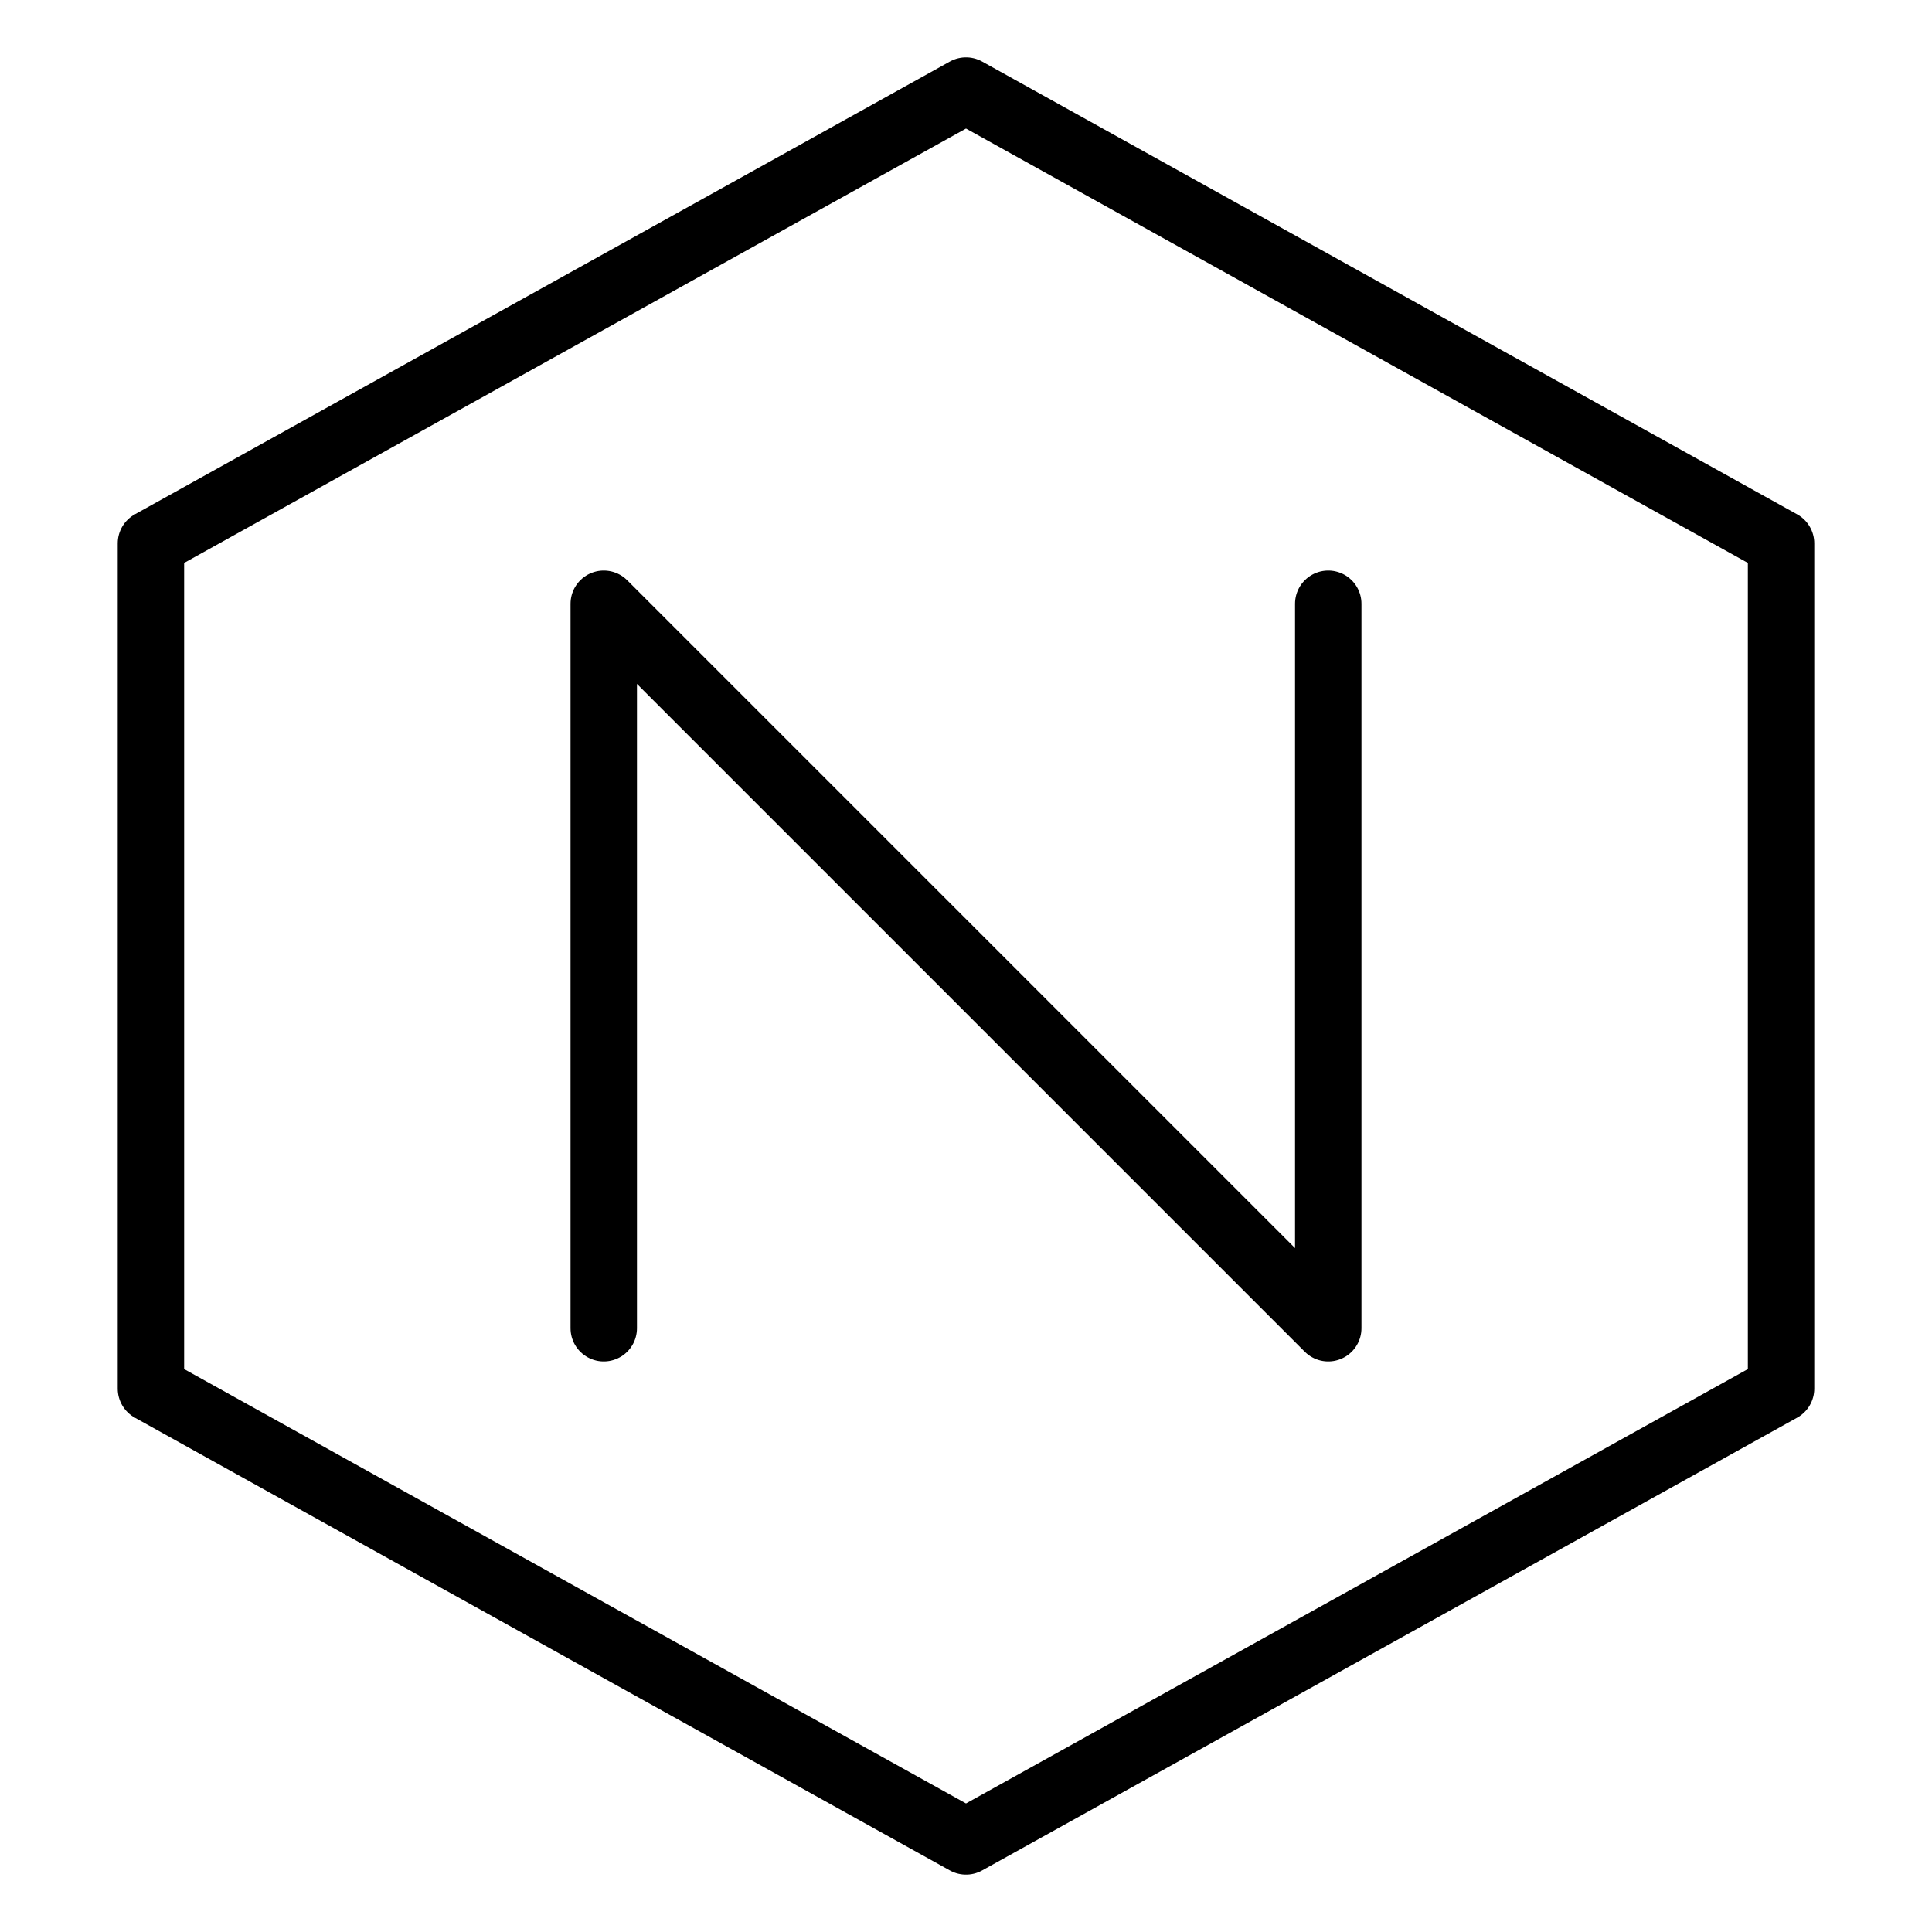
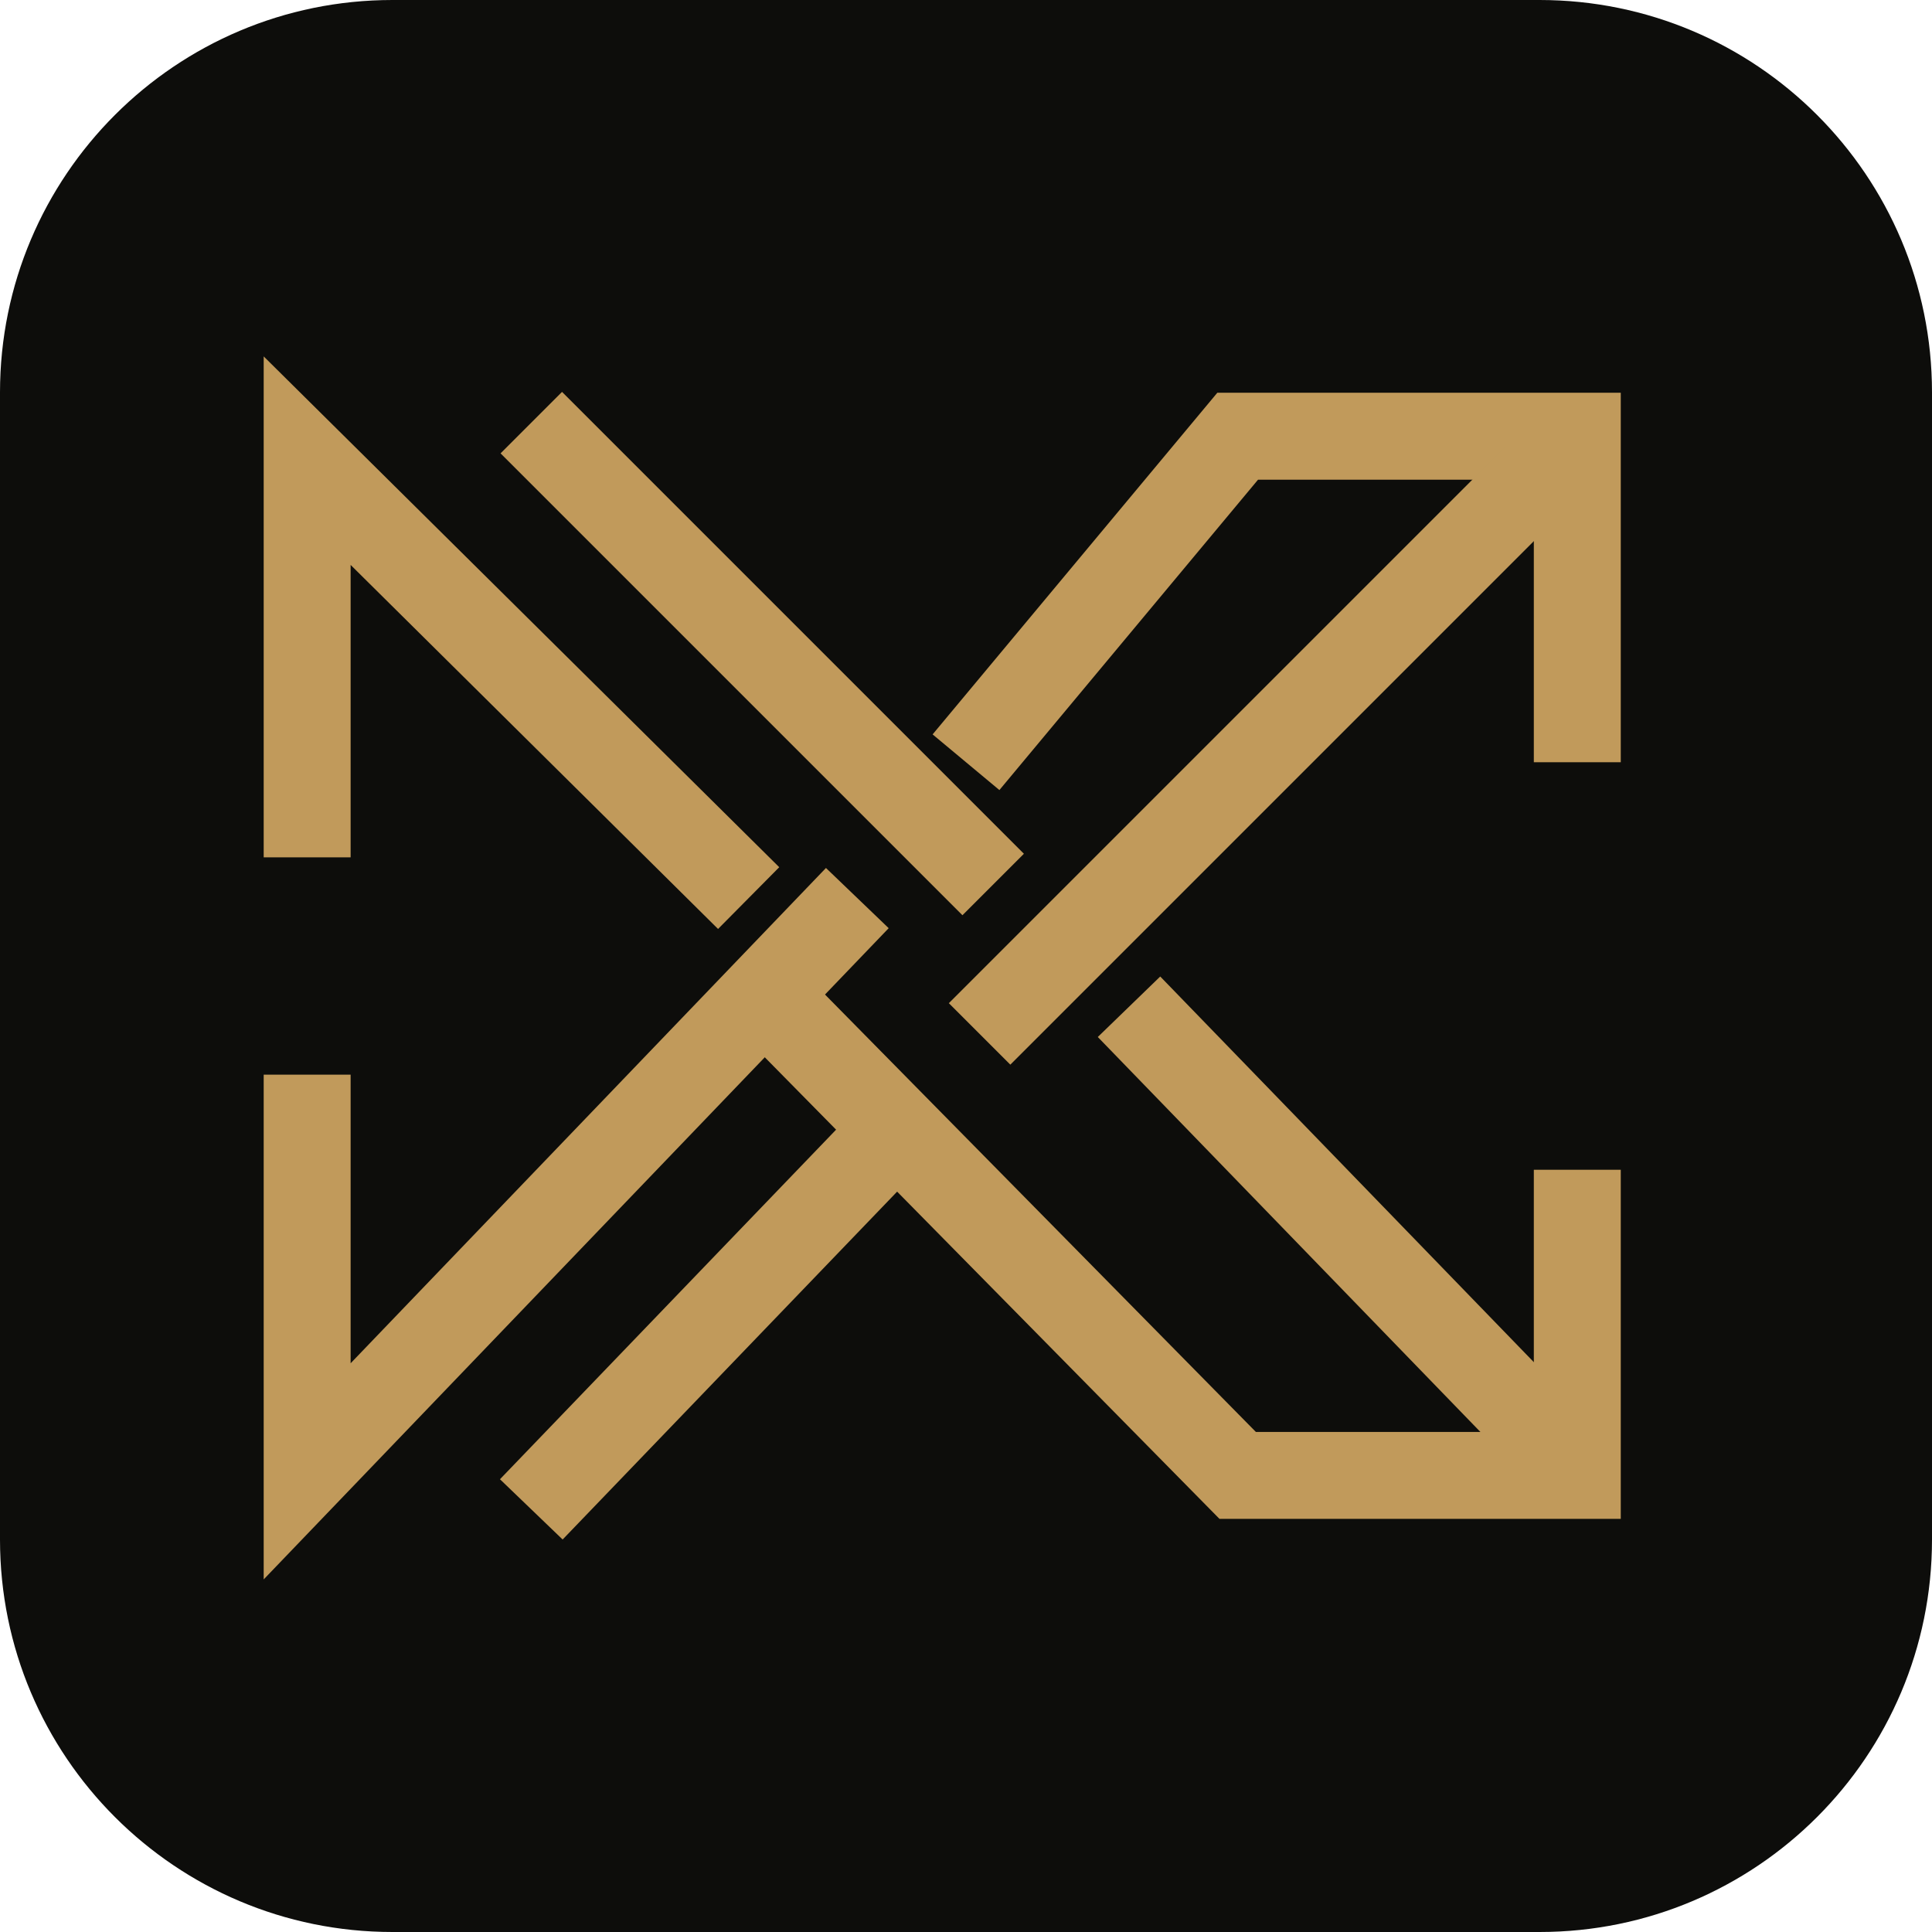
- <svg xmlns="http://www.w3.org/2000/svg" viewBox="0 0 64 64" fill="none" stroke="currentColor" stroke-width="2.2" stroke-linecap="round" stroke-linejoin="round">
-   <path d="M32 3 L59 18 V46 L32 61 L5 46 V18 Z" />
-   <path d="M20 44 V20 L44 44 V20" />
+ <svg xmlns="http://www.w3.org/2000/svg" viewBox="0 0 128 128">
+   <rect width="128" height="128" rx="26" fill="#0d0d0b" />
+   <g transform="translate(13.6 20.8) scale(.9)" fill="none" stroke="#c19a5b" stroke-width="6.4" stroke-linejoin="miter" stroke-miterlimit="10">
+     <path d="M7.5 40 V10.8 L40 43" />
+     <path d="M7.5 56 V85.2 L48 43" />
+     <path d="M24 8 L58 42" />
+     <path d="M24 88 L49 62" />
+     <path d="M56 33 L76 9 H101 V33" />
+     <path d="M98 12 L57 53" />
+     <path d="M43 52 L76 85.5 H101 V63" />
+     <path d="M68 51 L99 83" />
+   </g>
</svg>
